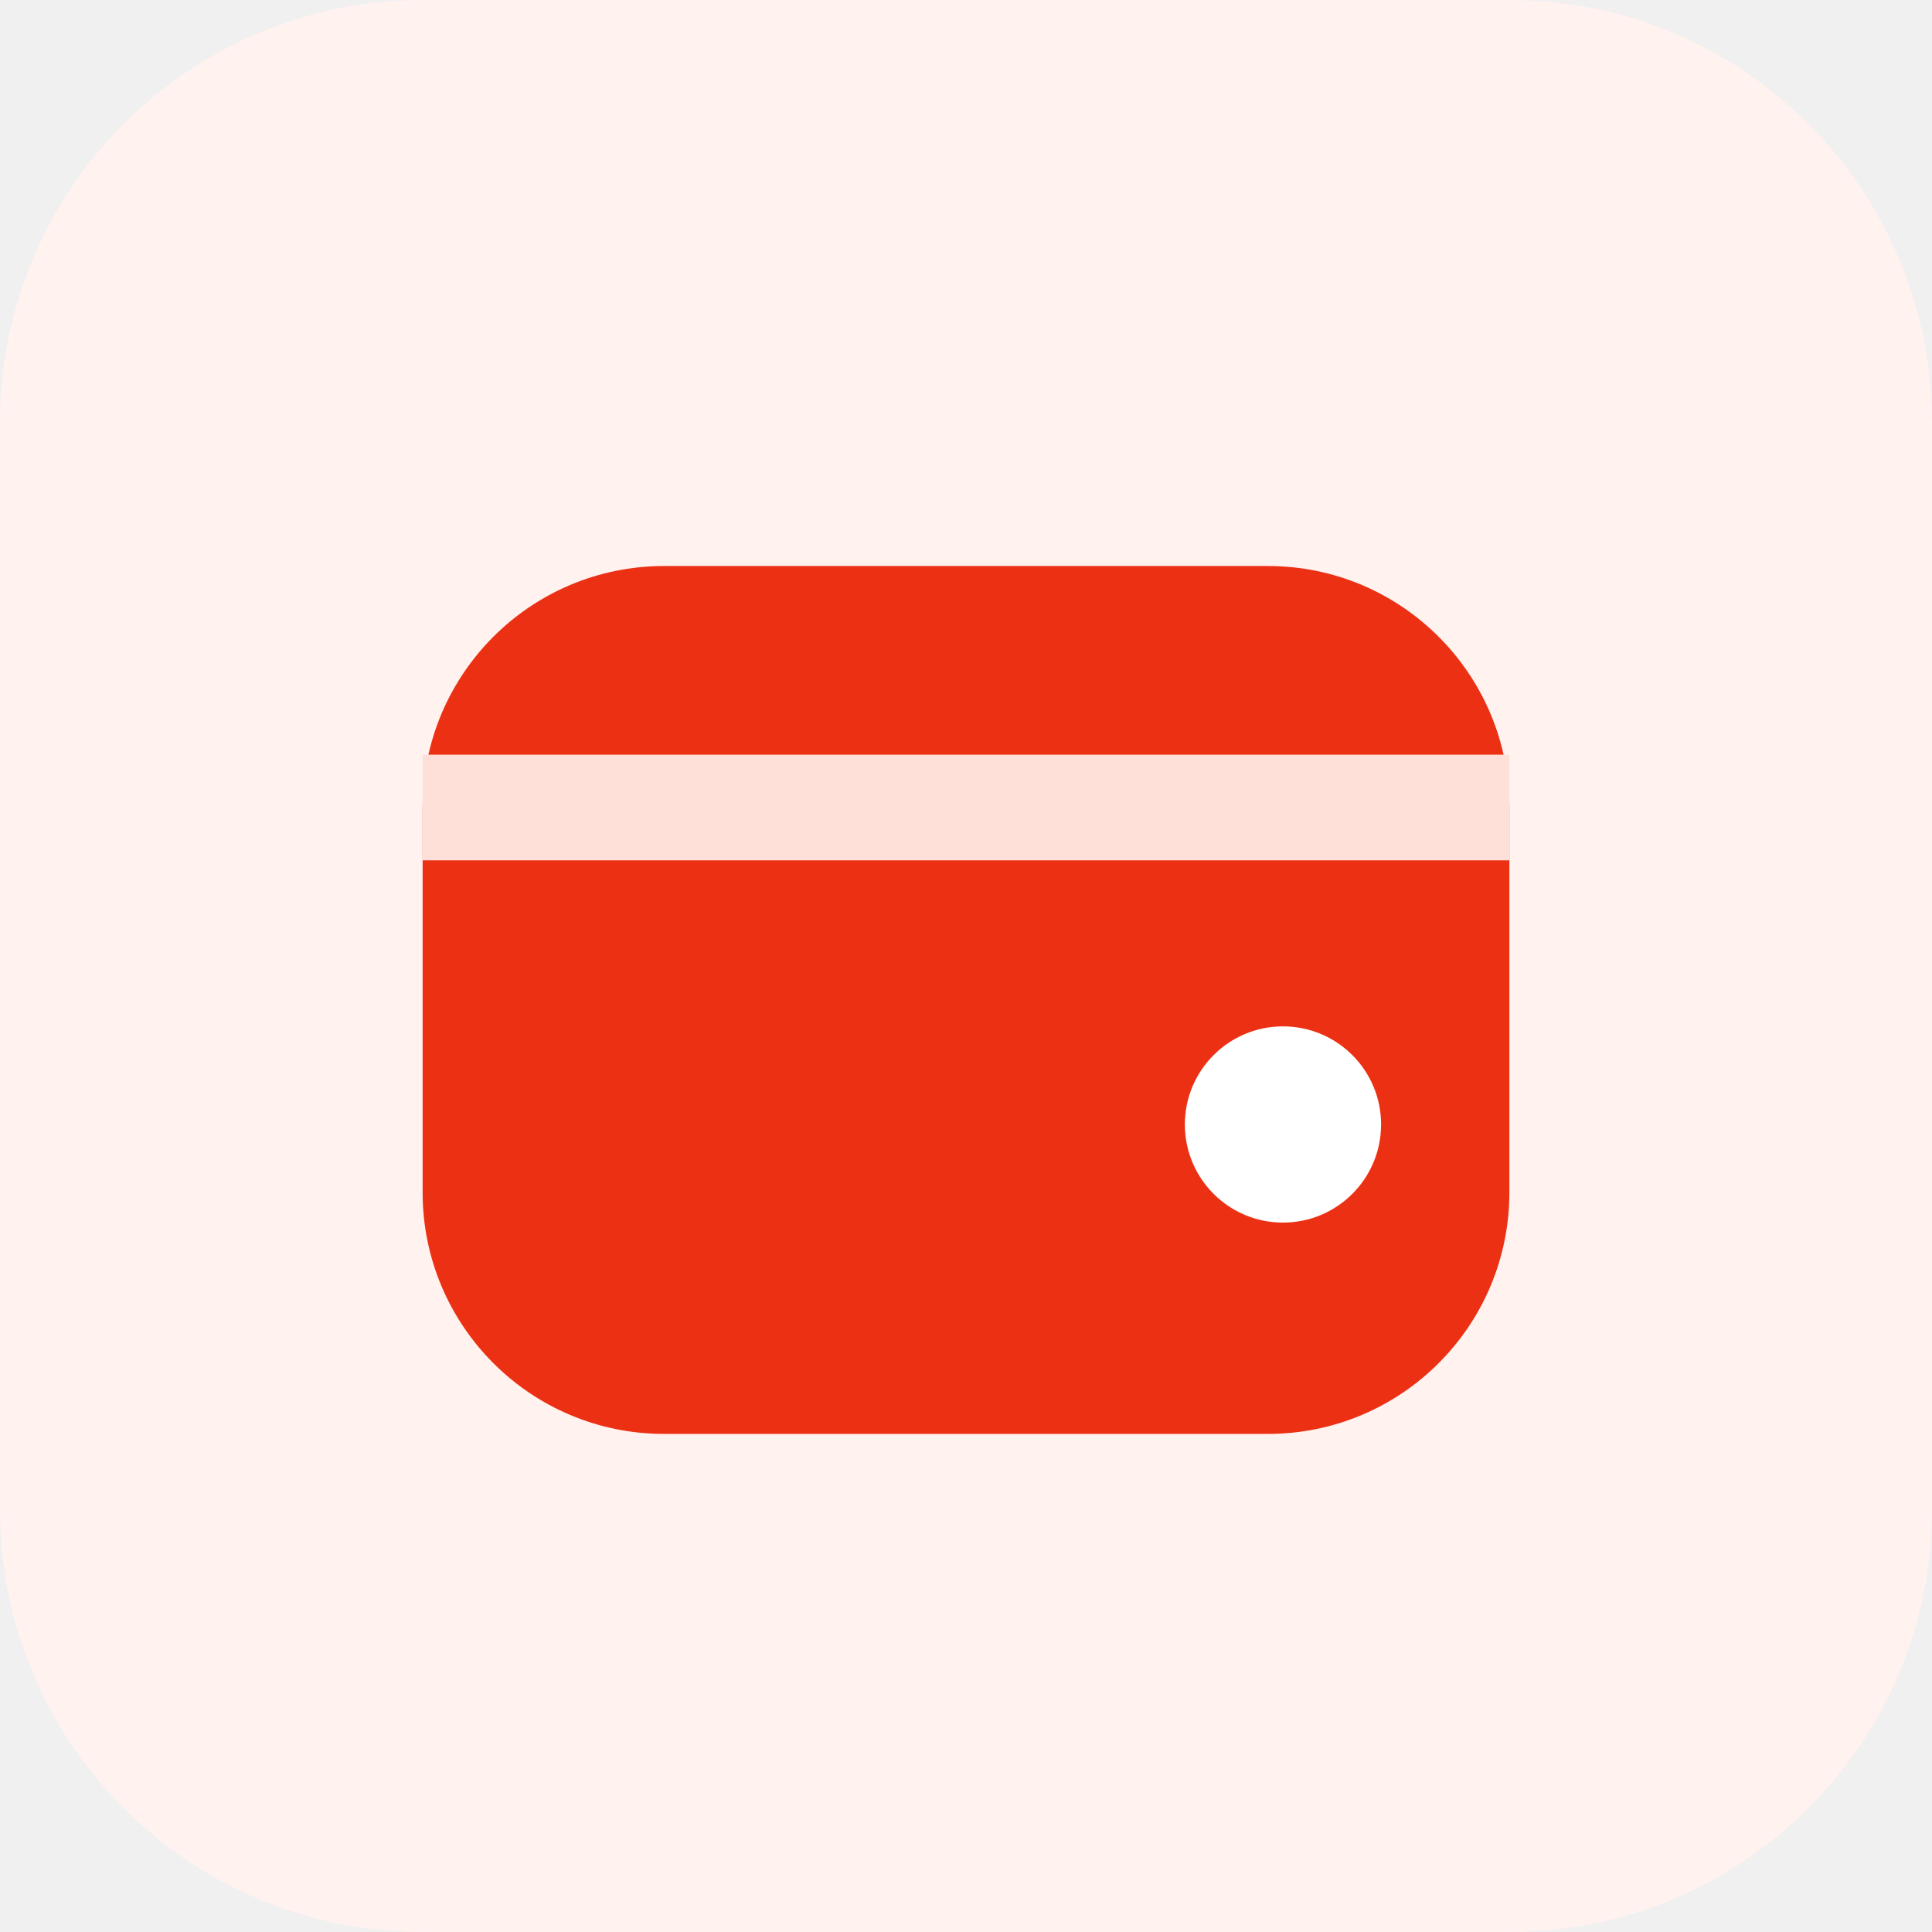
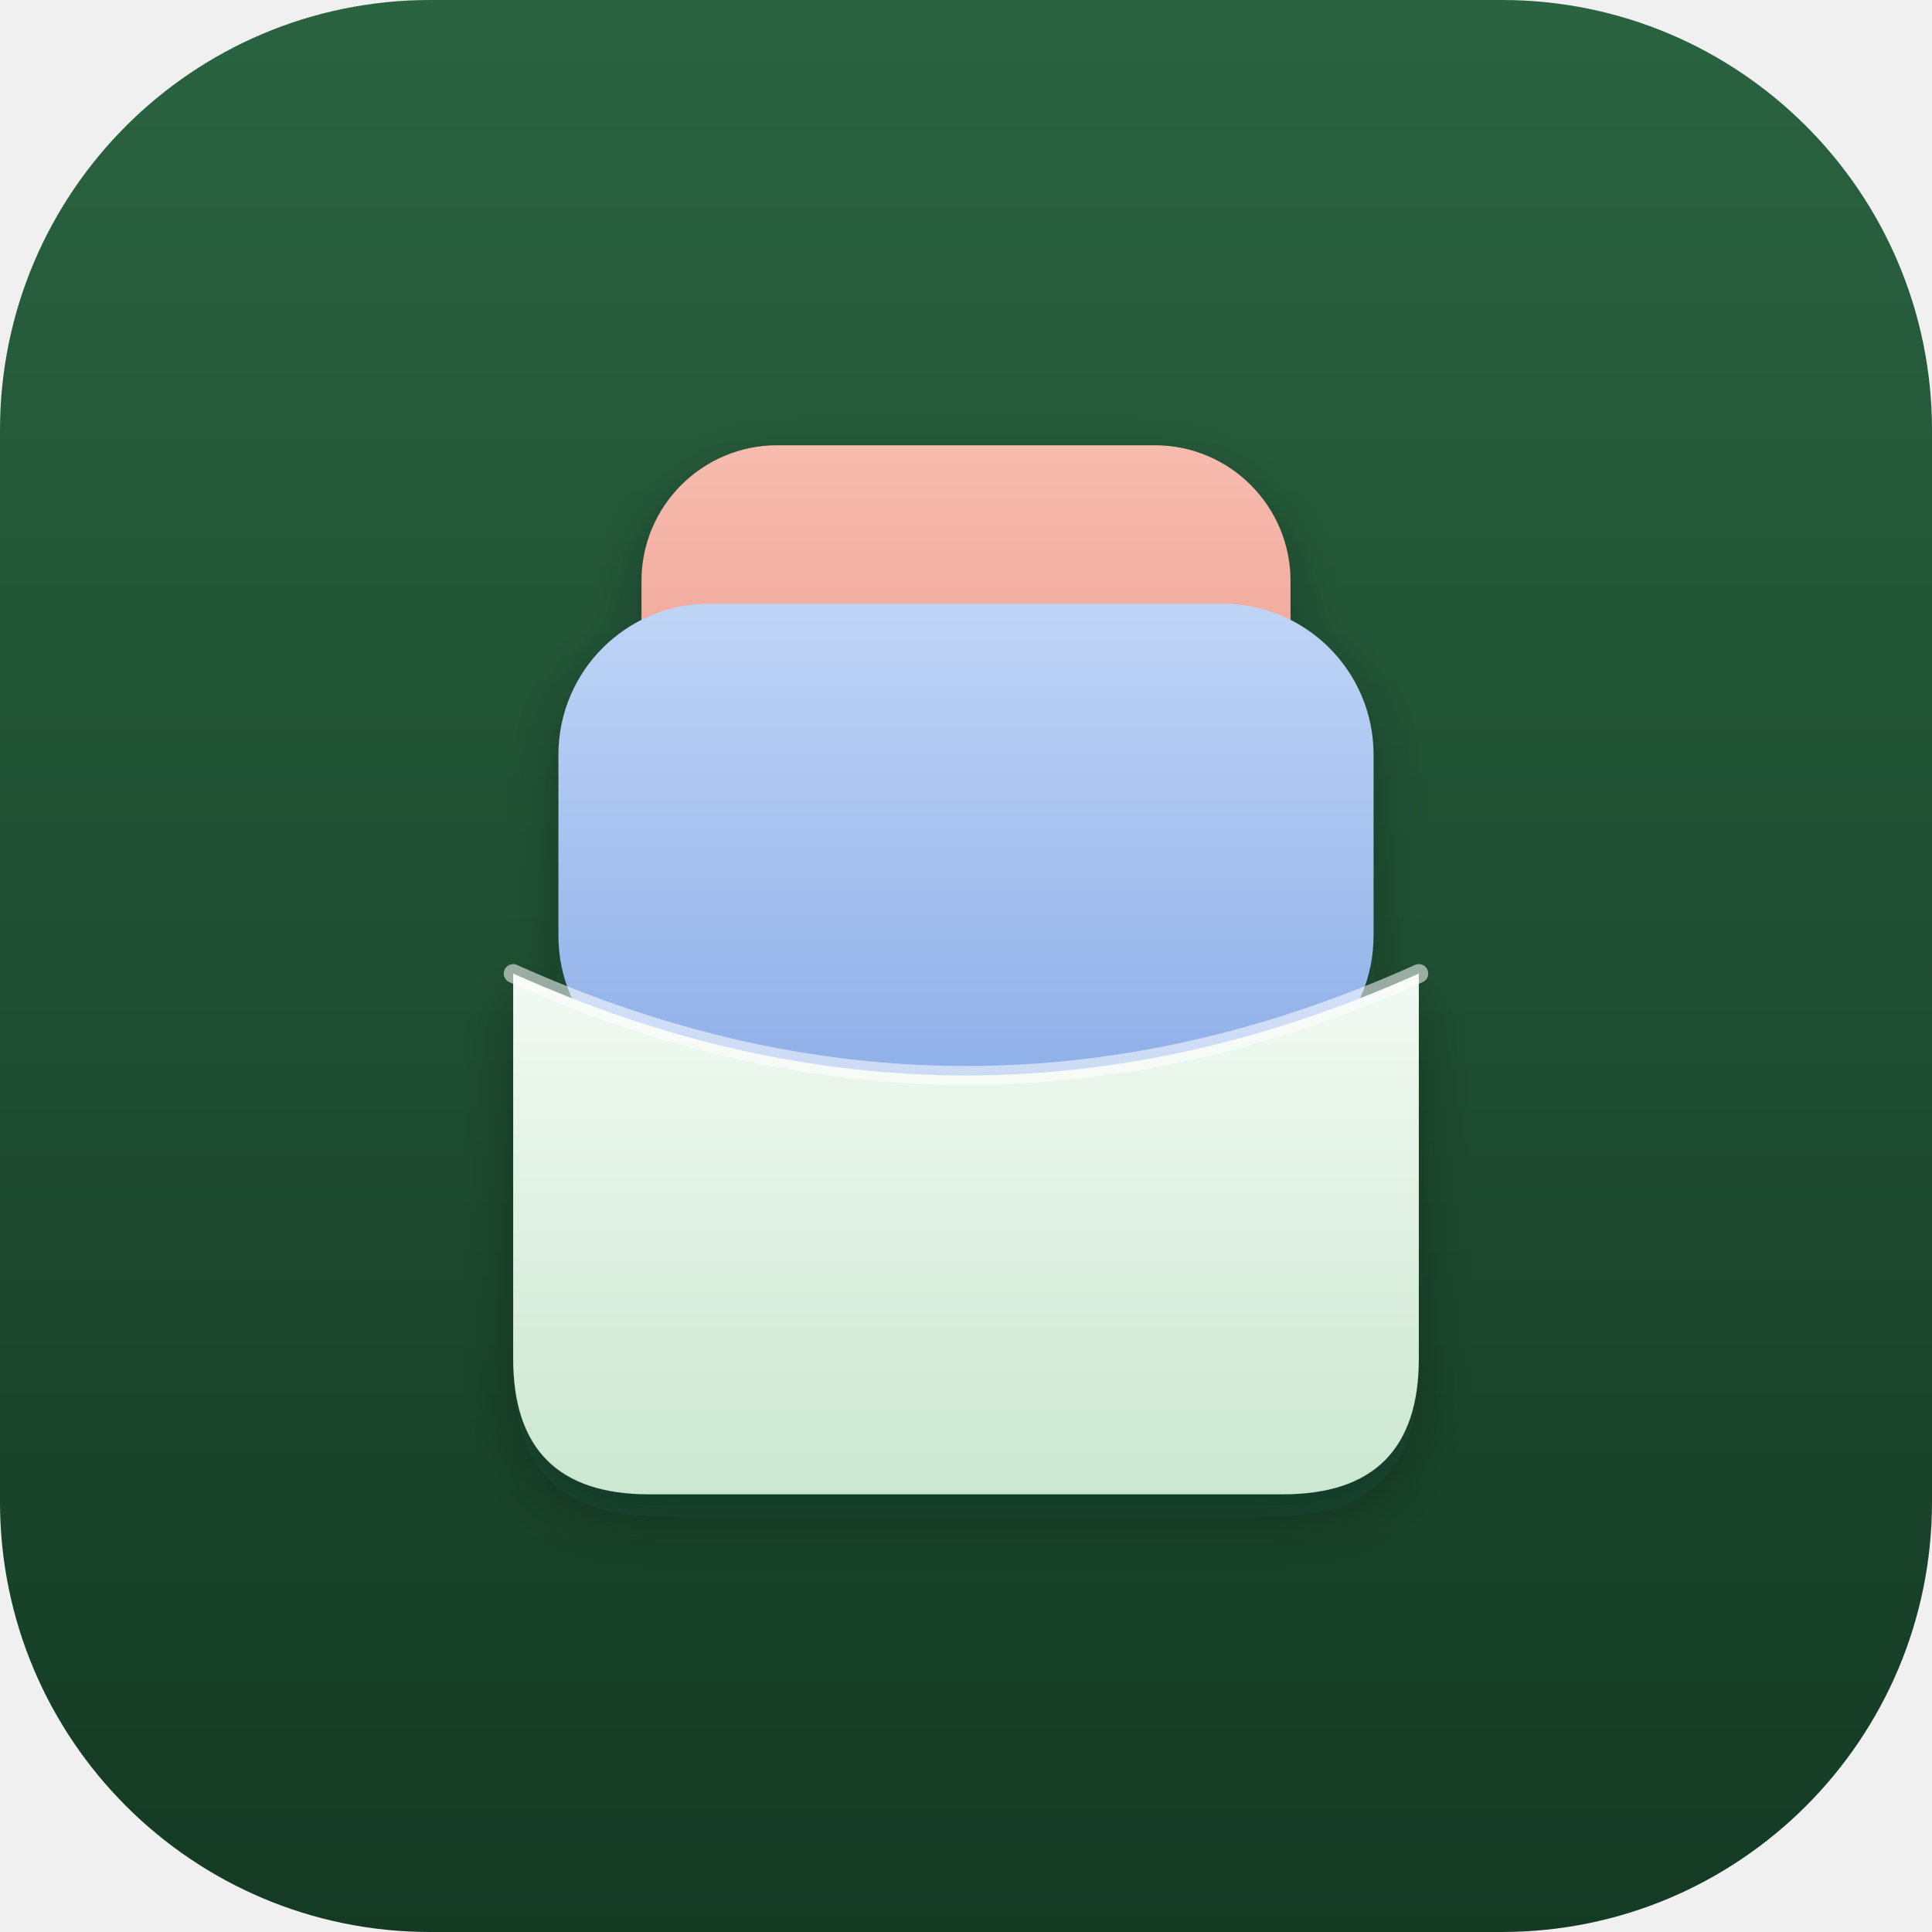
<svg xmlns="http://www.w3.org/2000/svg" viewBox="0 0 512 512">
-   <rect width="512" height="512" rx="112" fill="#fff2ef" />
-   <rect x="112" y="150" width="288" height="230" rx="64" fill="#ec3013" />
-   <path d="M112 214h288" stroke="#ffe0d9" stroke-width="28" />
-   <circle cx="340" cy="298" r="26" fill="#fff" />
+   <defs>
+     <linearGradient id="bg" x1="0" y1="0" x2="0" y2="1">
+       <stop offset="0" stop-color="#2a6340" />
+       <stop offset="1" stop-color="#143a24" />
+     </linearGradient>
+     <linearGradient id="blush" x1="0" y1="0" x2="0" y2="1">
+       <stop offset="0" stop-color="#f7bcae" />
+       <stop offset="1" stop-color="#e9958a" />
+     </linearGradient>
+     <linearGradient id="sky" x1="0" y1="0" x2="0" y2="1">
+       <stop offset="0" stop-color="#bfd5f7" />
+       <stop offset="1" stop-color="#8eafe8" />
+     </linearGradient>
+     <linearGradient id="mint" x1="0" y1="0" x2="0" y2="1">
+       <stop offset="0" stop-color="#f2faf3" />
+       <stop offset="1" stop-color="#cbe7d1" />
+     </linearGradient>
+     <linearGradient id="forest" x1="0" y1="0" x2="0" y2="1">
+       <stop offset="0" stop-color="#2f7146" />
+       <stop offset="1" stop-color="#16422a" />
+     </linearGradient>
+     <filter id="soft" x="-20%" y="-20%" width="140%" height="140%">
+       <feDropShadow dx="0" dy="6" stdDeviation="7" flood-color="#0b2416" flood-opacity=".28" />
+     </filter>
+   </defs>
+   <rect width="512" height="512" rx="114" fill="url(#bg)" />
+   <g filter="url(#soft)">
+     <rect x="170" y="118" width="172" height="118" rx="36" fill="url(#blush)" />
+     <rect x="148" y="160" width="216" height="128" rx="40" fill="url(#sky)" />
+     <path d="M136 258 Q256 312 376 258 L376 360 Q376 396 340 396 L172 396 Q136 396 136 360 Z" fill="url(#mint)" />
+   </g>
+   <path d="M136 258 Q256 312 376 258" fill="none" stroke="#ffffff" stroke-opacity=".55" stroke-width="5" stroke-linecap="round" />
</svg>
